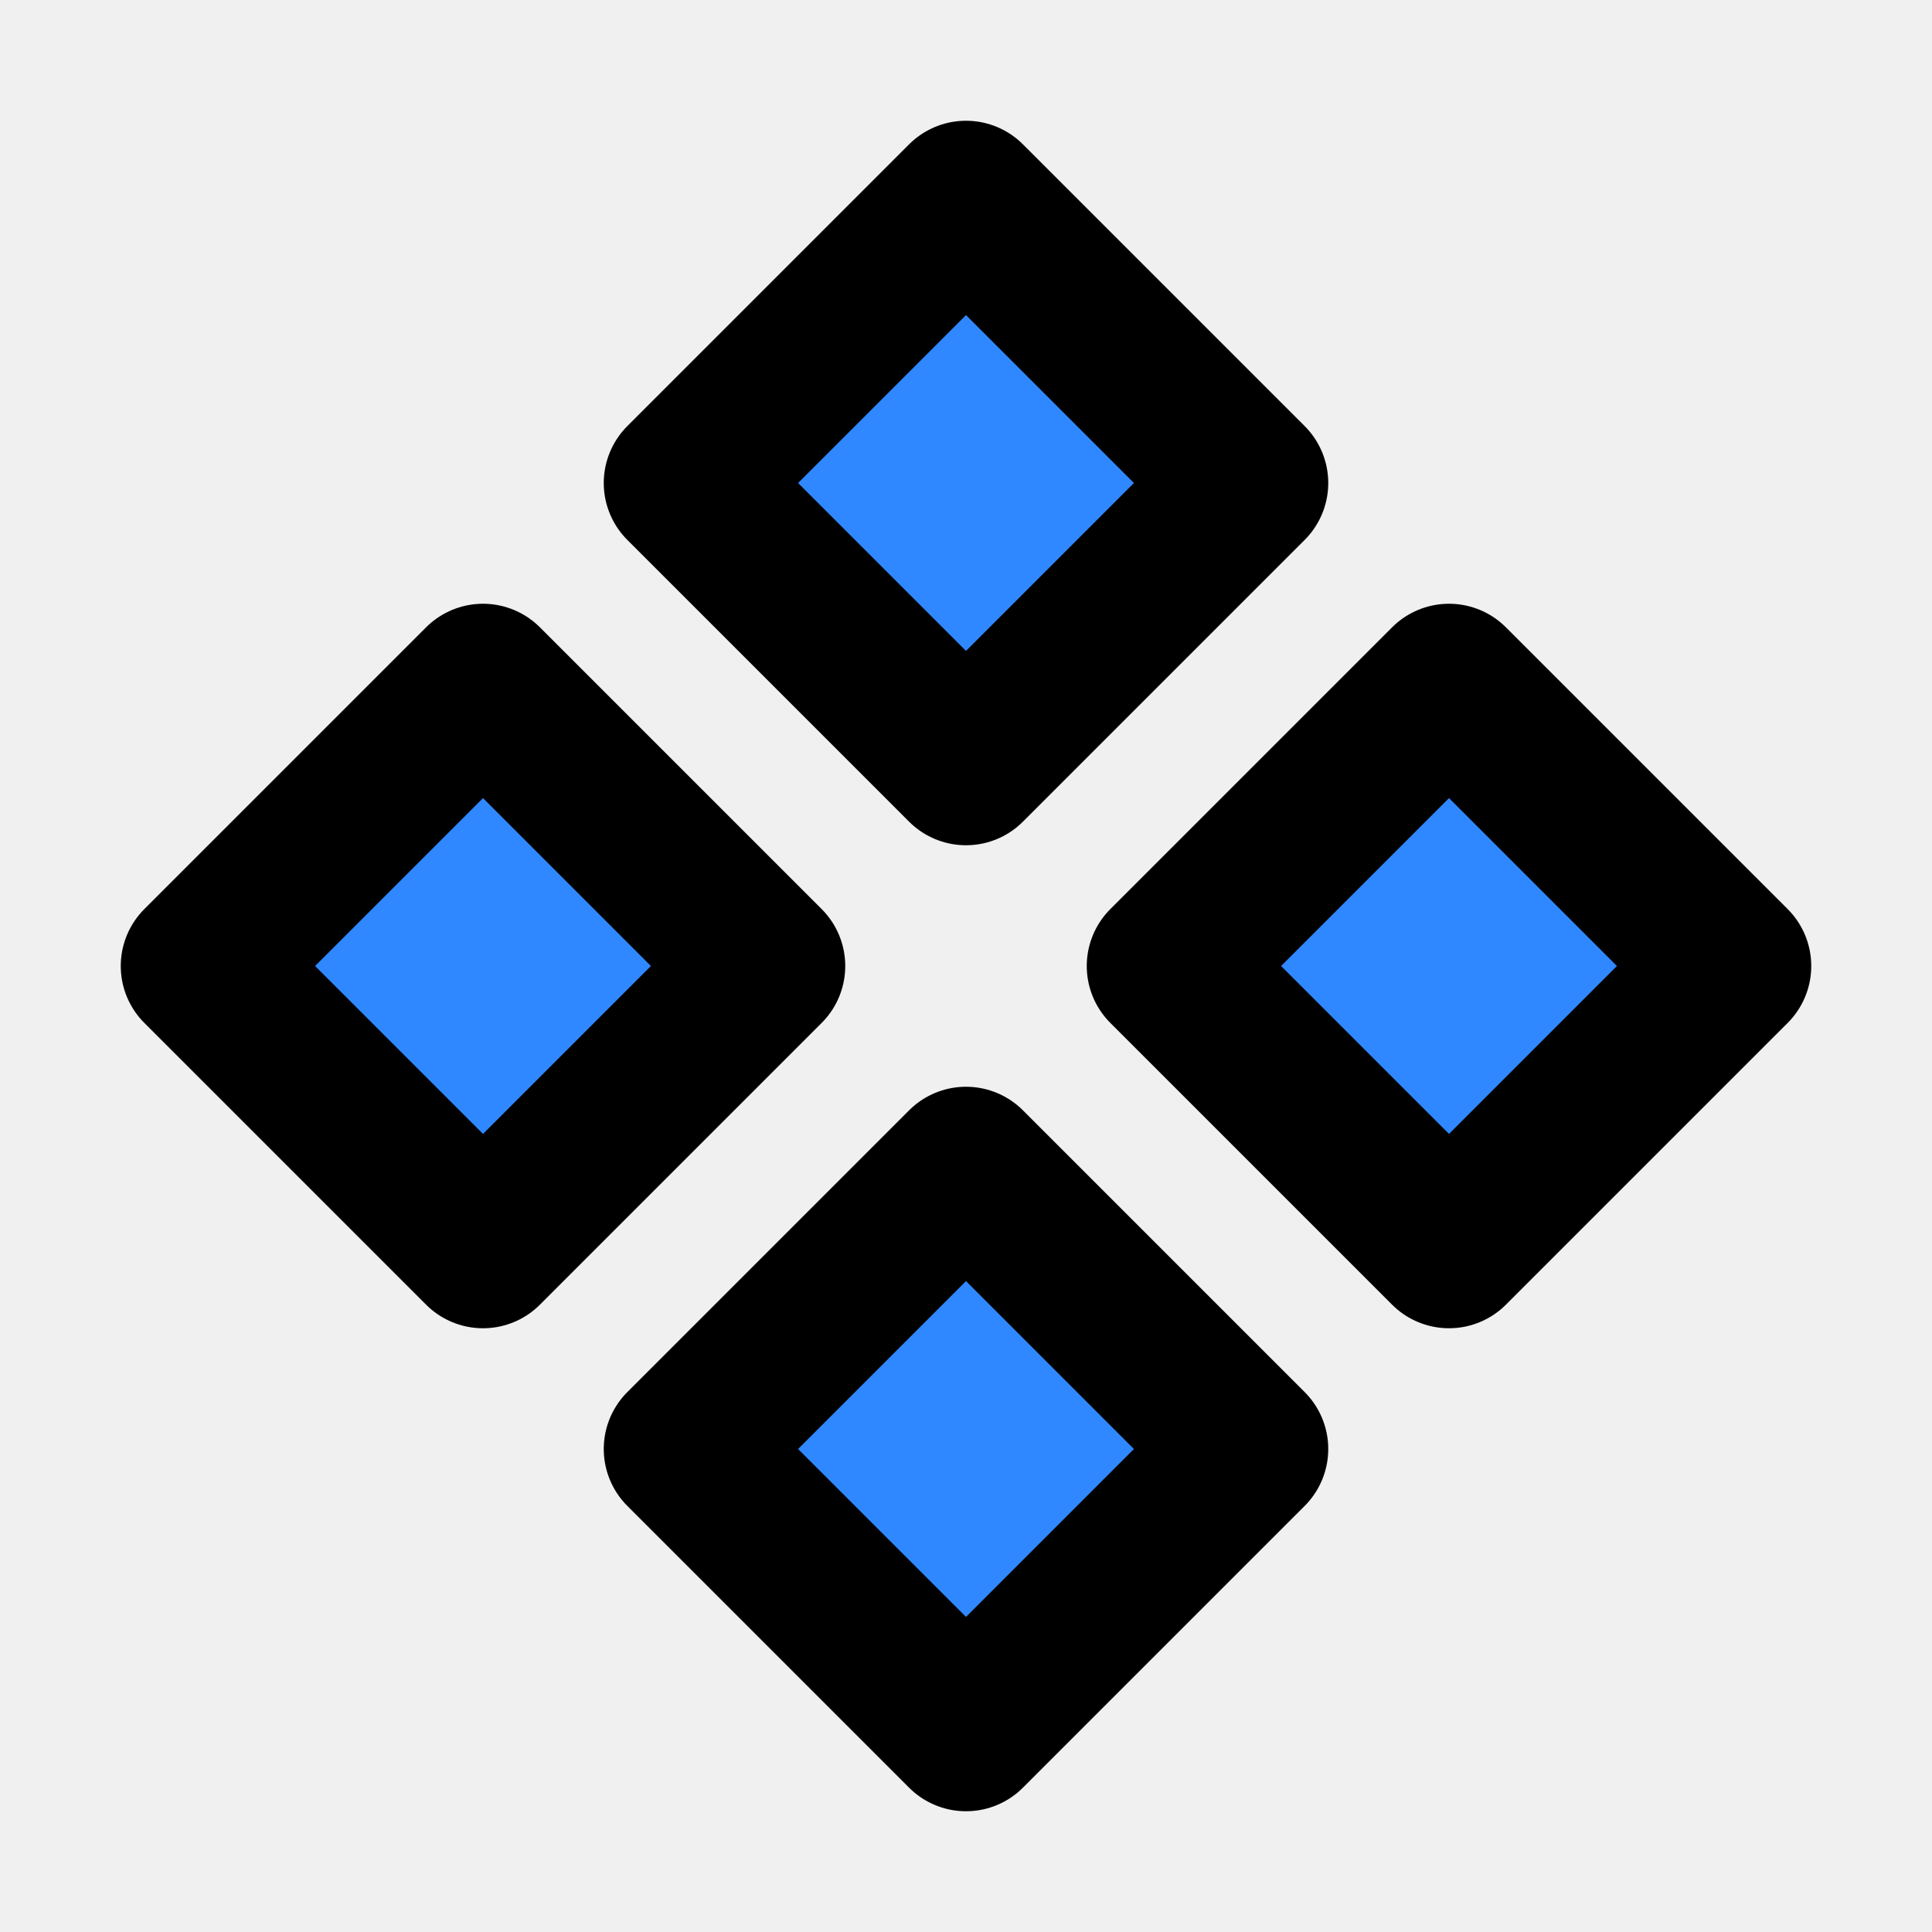
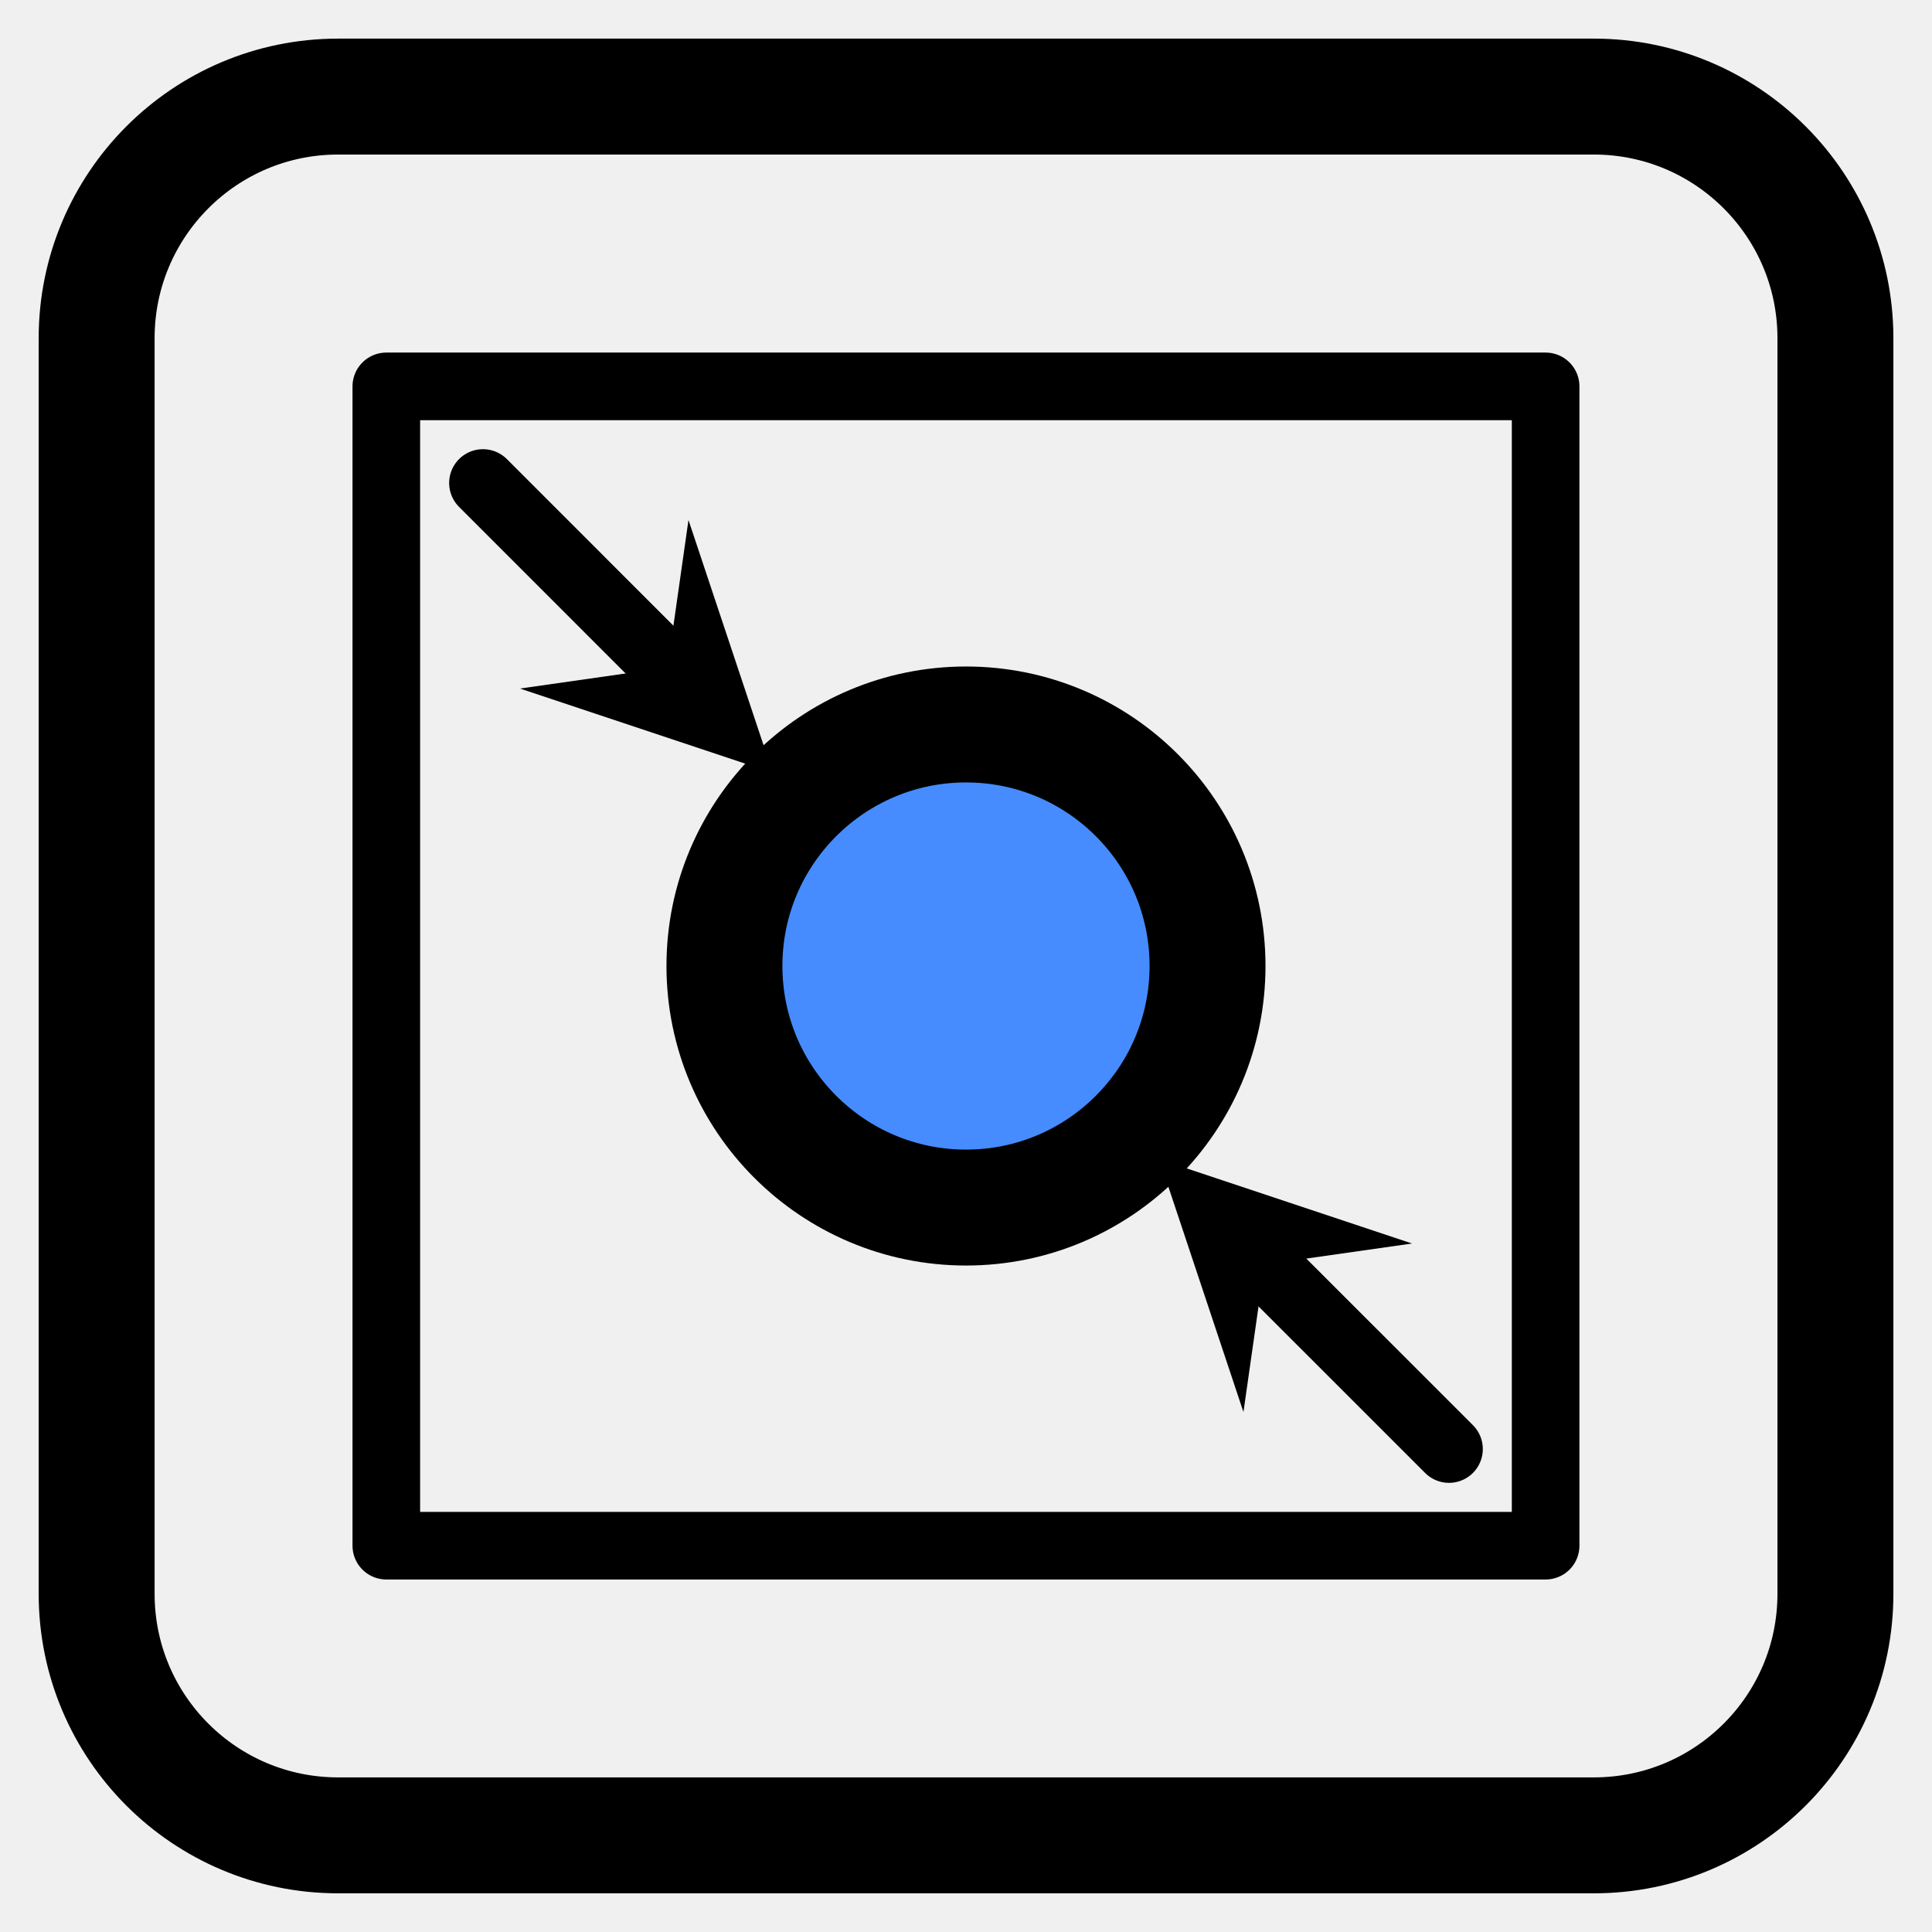
- <svg xmlns="http://www.w3.org/2000/svg" width="800px" height="800px" viewBox="0 0 48 48" fill="none">
-   <rect width="48" height="48" fill="white" fill-opacity="0.01" />
-   <path d="M17 12L24 5L31 12L24 19L17 12Z" fill="#2F88FF" stroke="#000000" stroke-width="4" stroke-linecap="round" stroke-linejoin="round" />
-   <path d="M17 36L24 29L31 36L24 43L17 36Z" fill="#2F88FF" stroke="#000000" stroke-width="4" stroke-linecap="round" stroke-linejoin="round" />
-   <path d="M29 24L36 17L43 24L36 31L29 24Z" fill="#2F88FF" stroke="#000000" stroke-width="4" stroke-linecap="round" stroke-linejoin="round" />
-   <path d="M5 24L12 17L19 24L12 31L5 24Z" fill="#2F88FF" stroke="#000000" stroke-width="4" stroke-linecap="round" stroke-linejoin="round" />
+ <svg xmlns="http://www.w3.org/2000/svg" version="1.1" width="85.04pt" height="85.04pt" viewBox="0 -56.693 56.693 56.693">
+   <g id="page1">
+     <g transform="matrix(1 0 0 -1 0 0)">
+       <path d="M2.836 9.922V46.77C2.836 50.684 6.008 53.859 9.922 53.859H46.77C50.684 53.859 53.859 50.684 53.859 46.77V9.922C53.859 6.008 50.684 2.836 46.77 2.836H9.922C6.008 2.836 2.836 6.008 2.836 9.922Z" stroke="#000" fill="none" stroke-width="3.402" stroke-linecap="round" stroke-linejoin="round" />
+       <path d="M11.336 11.336V45.355H45.355V11.336Z" stroke="#000" fill="none" stroke-width="1.984" stroke-linecap="round" stroke-linejoin="round" />
+       <path d="M35.434 28.348C35.434 32.262 32.262 35.434 28.348 35.434C24.434 35.434 21.258 32.262 21.258 28.348C21.258 24.434 24.434 21.258 28.348 21.258C32.262 21.258 35.434 24.434 35.434 28.348Z" fill="#468cff" />
+       <path d="M35.434 28.348C35.434 32.262 32.262 35.434 28.348 35.434C24.434 35.434 21.258 32.262 21.258 28.348C21.258 24.434 24.434 21.258 28.348 21.258C32.262 21.258 35.434 24.434 35.434 28.348Z" stroke="#000" fill="none" stroke-width="3.402" stroke-miterlimit="10" stroke-linecap="round" stroke-linejoin="round" />
+       <path d="M14.172 42.52L19.586 37.105" stroke="#000" fill="none" stroke-width="1.984" stroke-miterlimit="10" stroke-linecap="round" stroke-linejoin="round" />
+       <path d="M22.676 34.016L20.203 41.434L19.586 37.106L15.258 36.488" />
+       <path d="M42.52 14.172L37.105 19.586" stroke="#000" fill="none" stroke-width="1.984" stroke-miterlimit="10" stroke-linecap="round" stroke-linejoin="round" />
+       <path d="M34.016 22.676L36.488 15.258L37.106 19.586L41.434 20.203" />
+     </g>
+   </g>
</svg>
